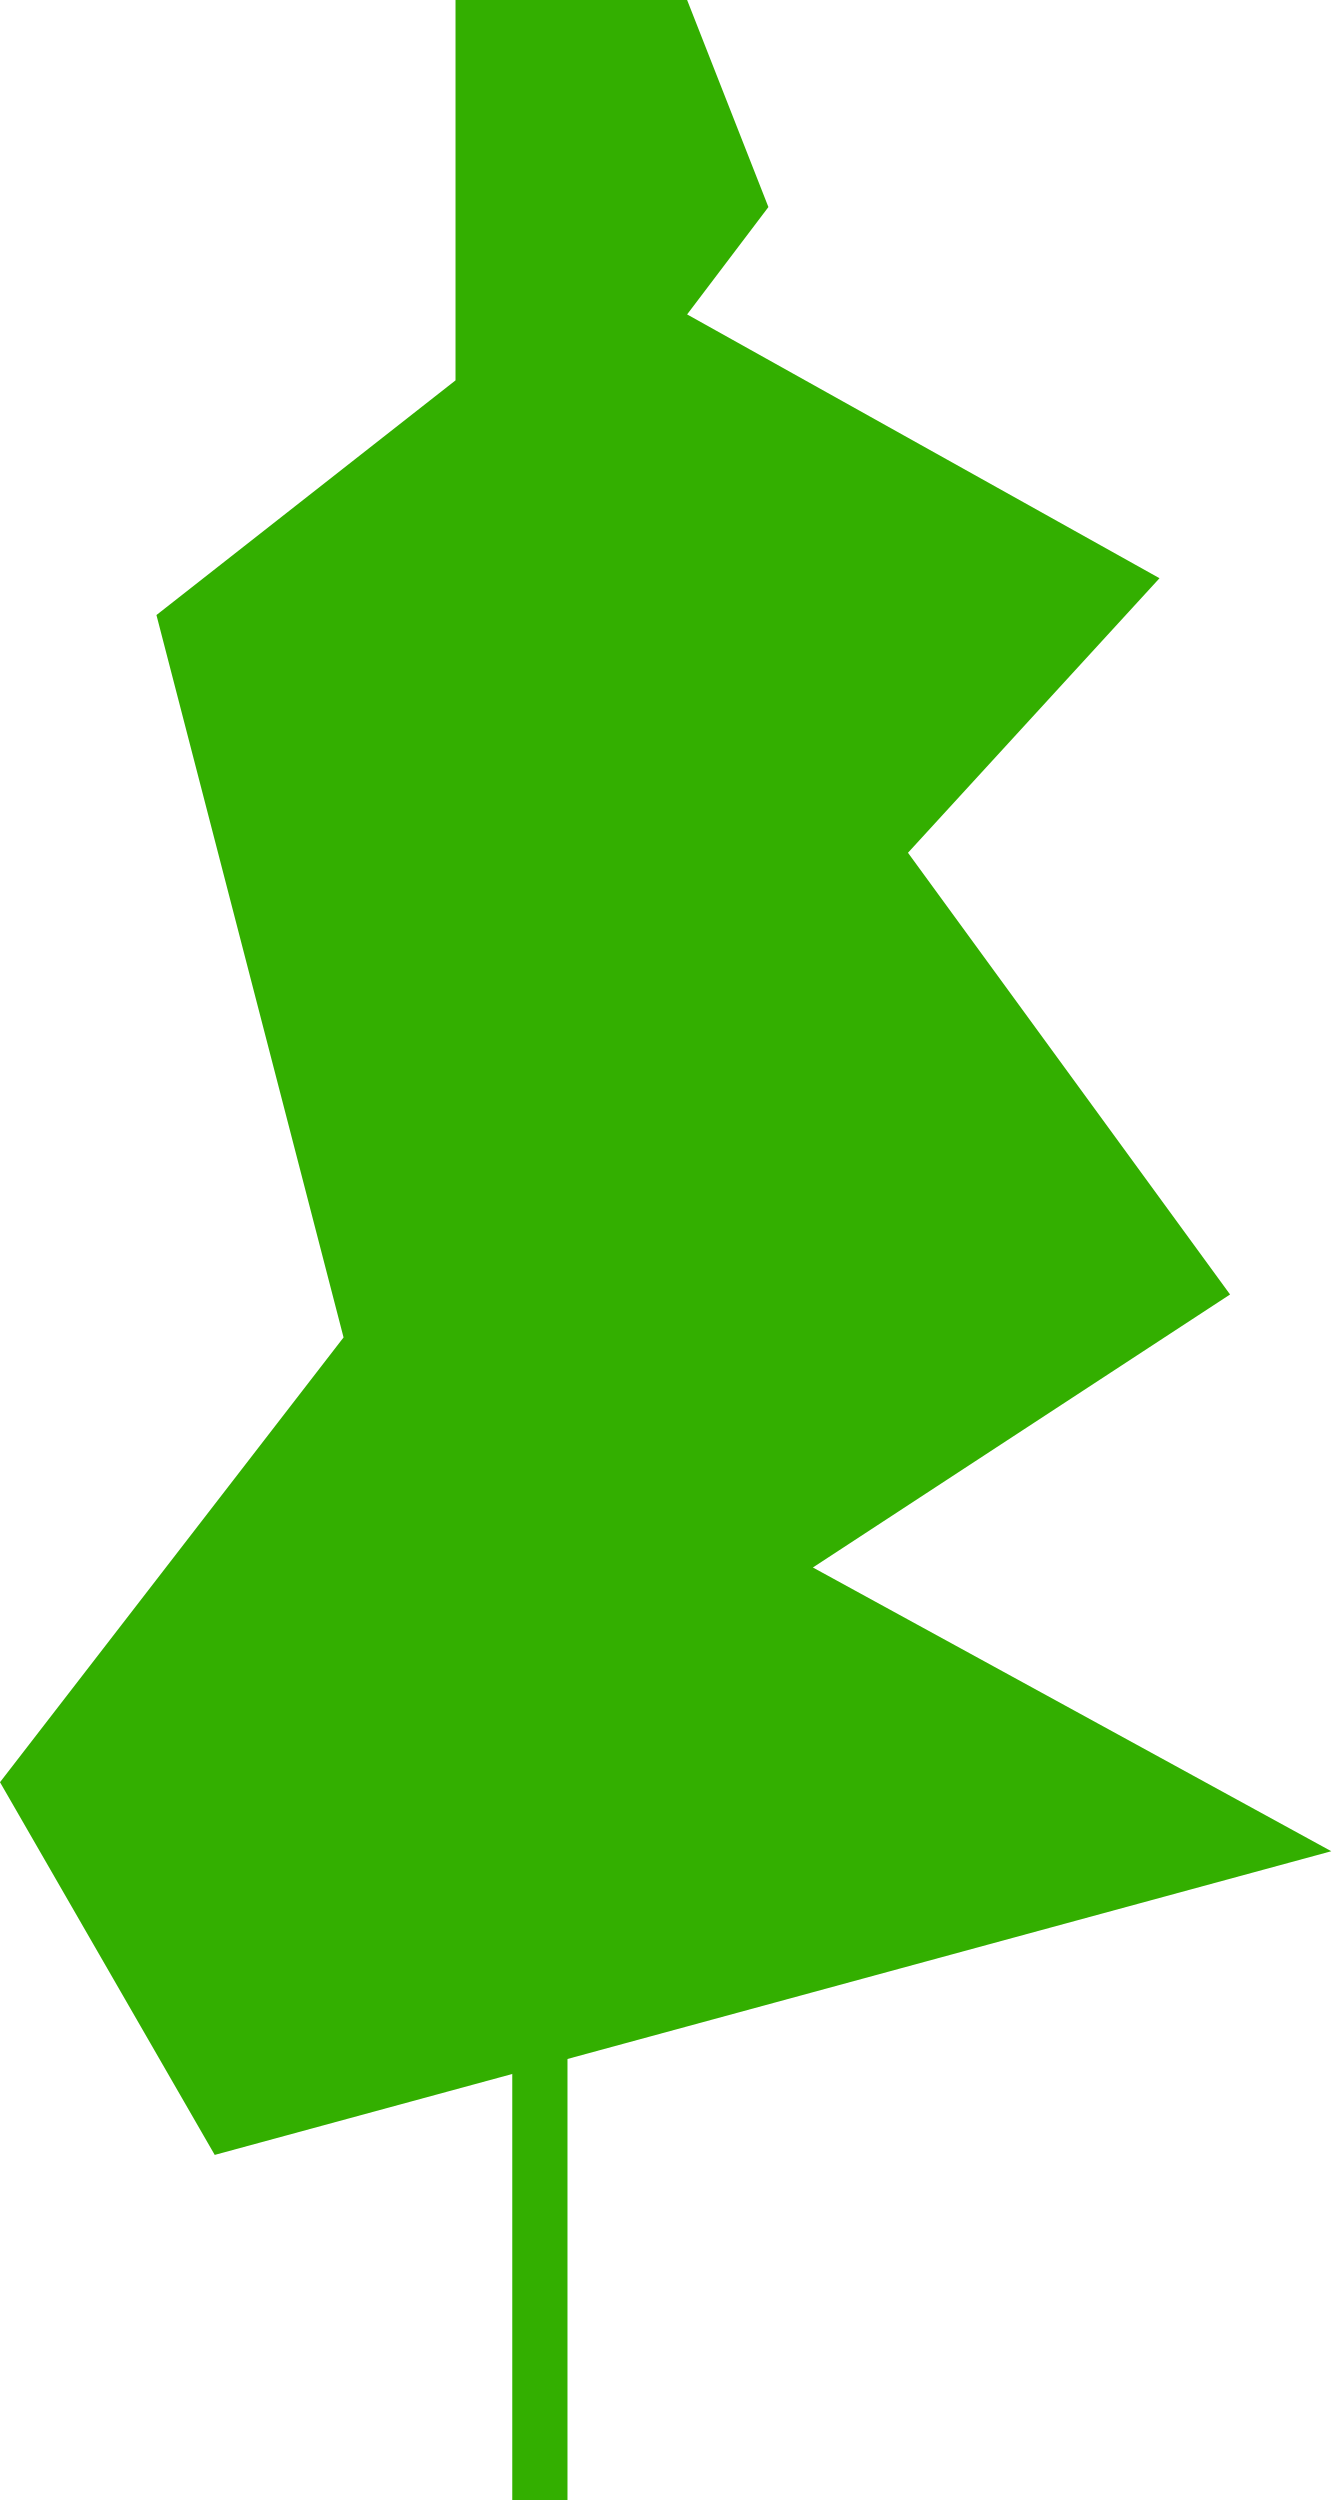
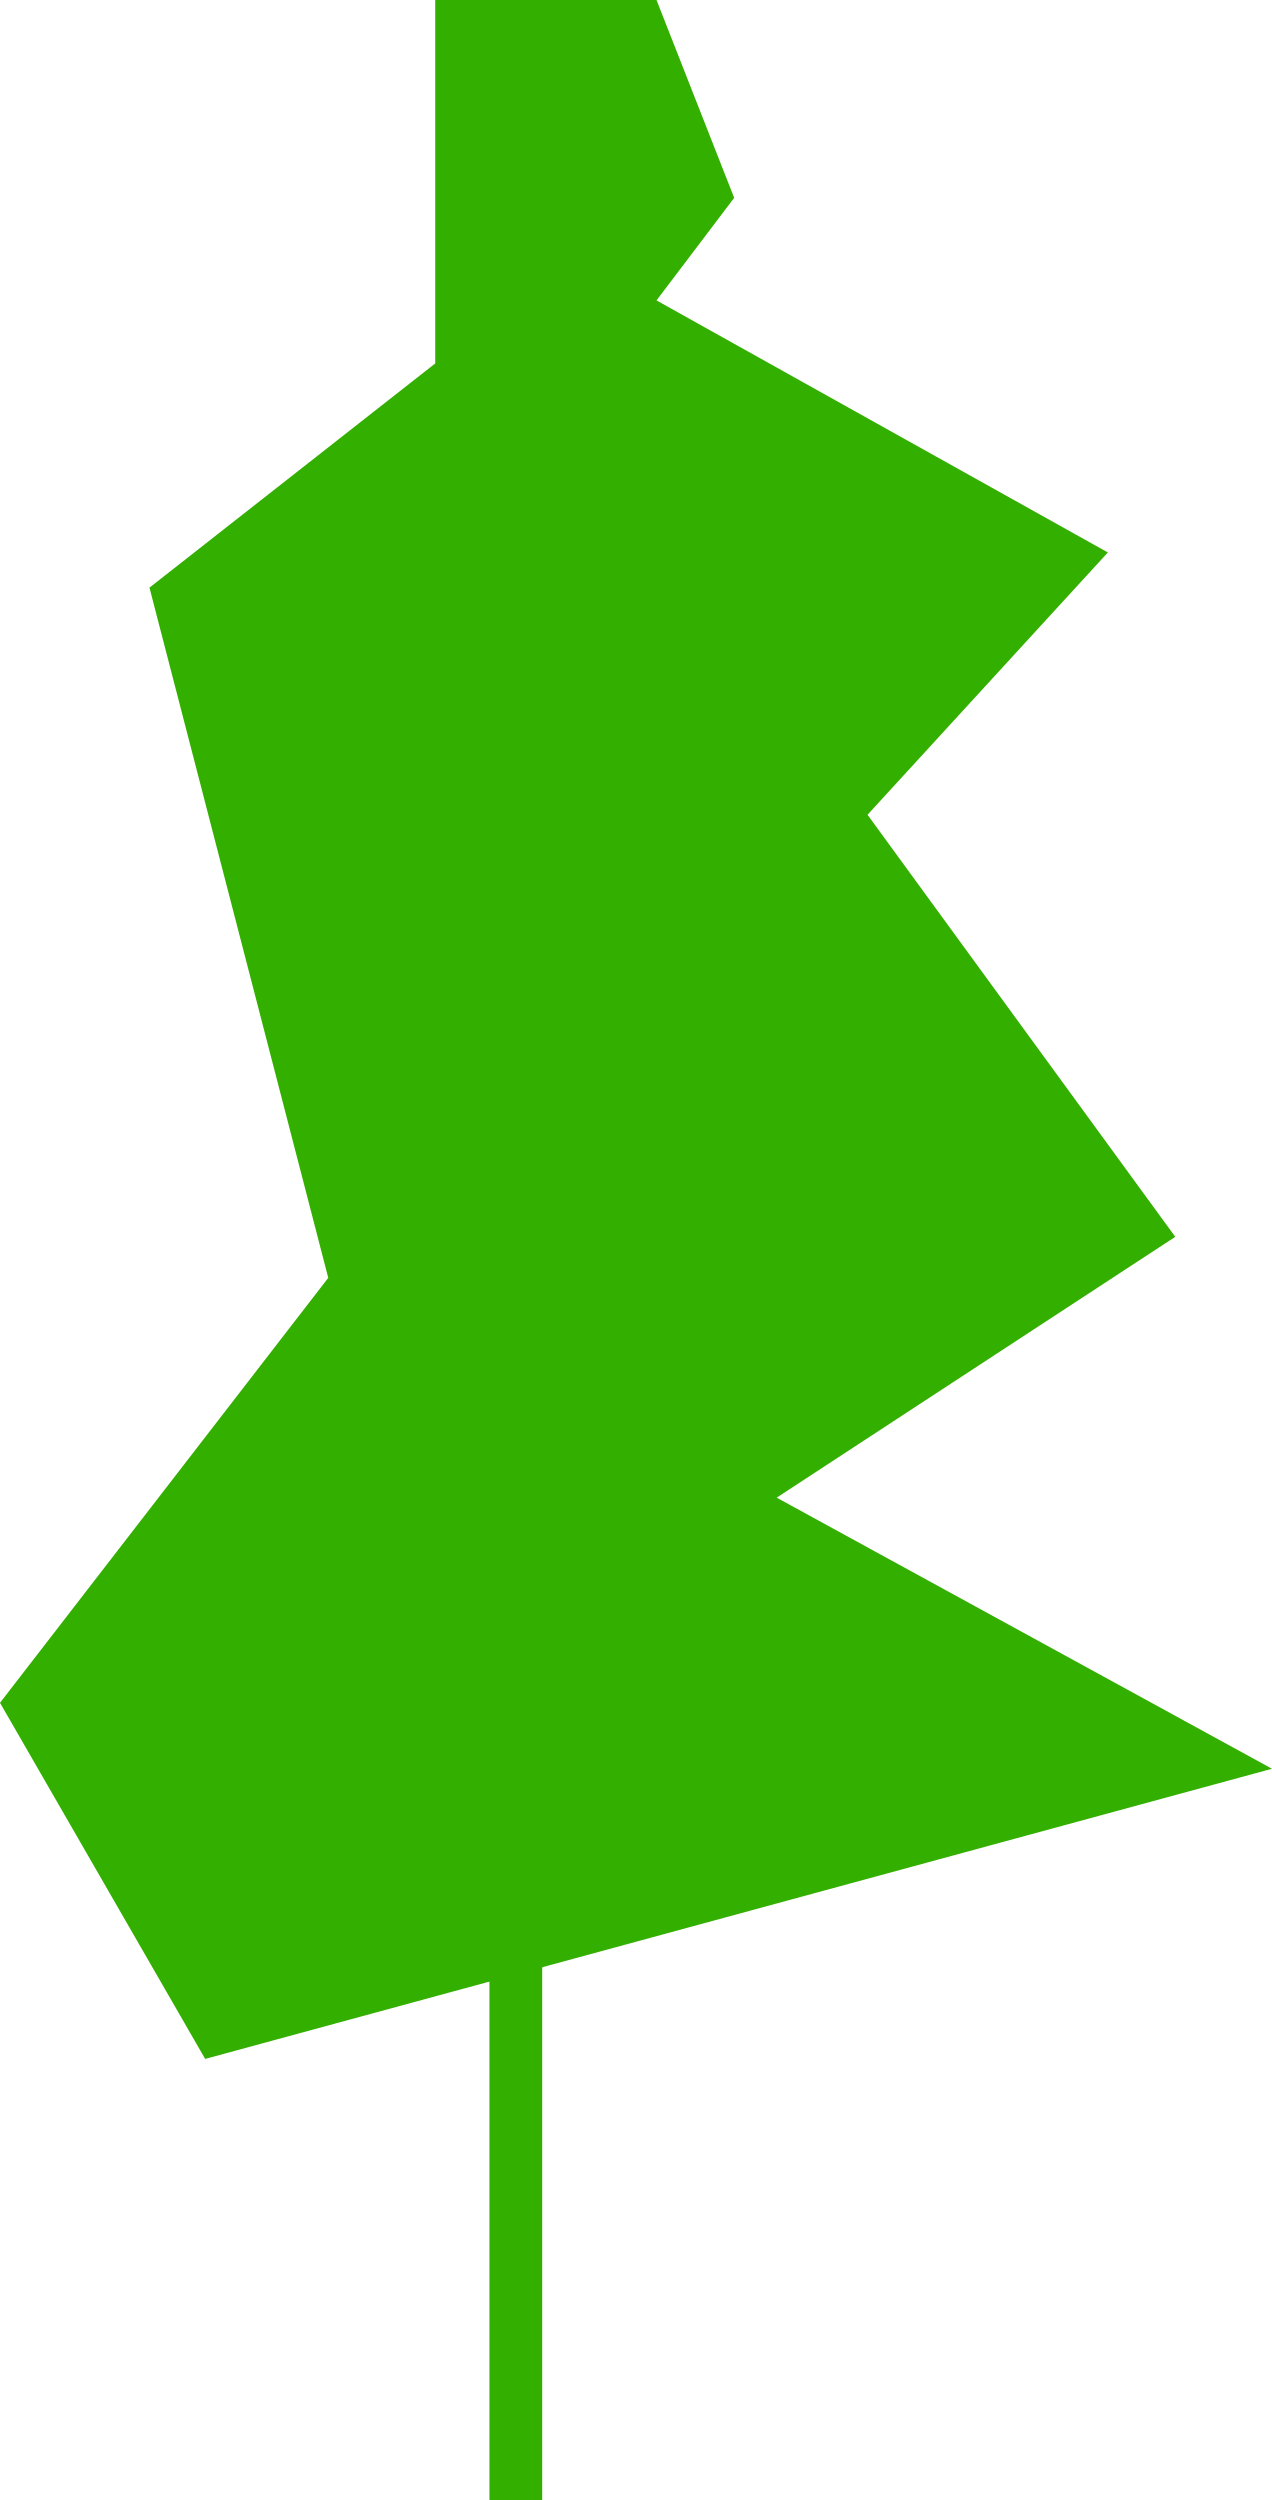
- <svg xmlns="http://www.w3.org/2000/svg" width="434" height="815" viewBox="0 0 434 815" fill="none">
+ <svg xmlns="http://www.w3.org/2000/svg" width="434" height="853" viewBox="0 0 434 853" fill="none">
  <path d="M148.5 0H224L250.5 67.5L224 102.5L378 188.5L296 278L401 422L265 511L434 603.5L70 702.5L0 581L112 436L51 200.5L148.5 124V0Z" fill="#33AF00" />
-   <rect x="167" y="447.492" width="18" height="367.508" fill="#33AF00" />
+   <rect x="167" y="485.492" width="18" height="367.508" fill="#33AF00" />
</svg>
